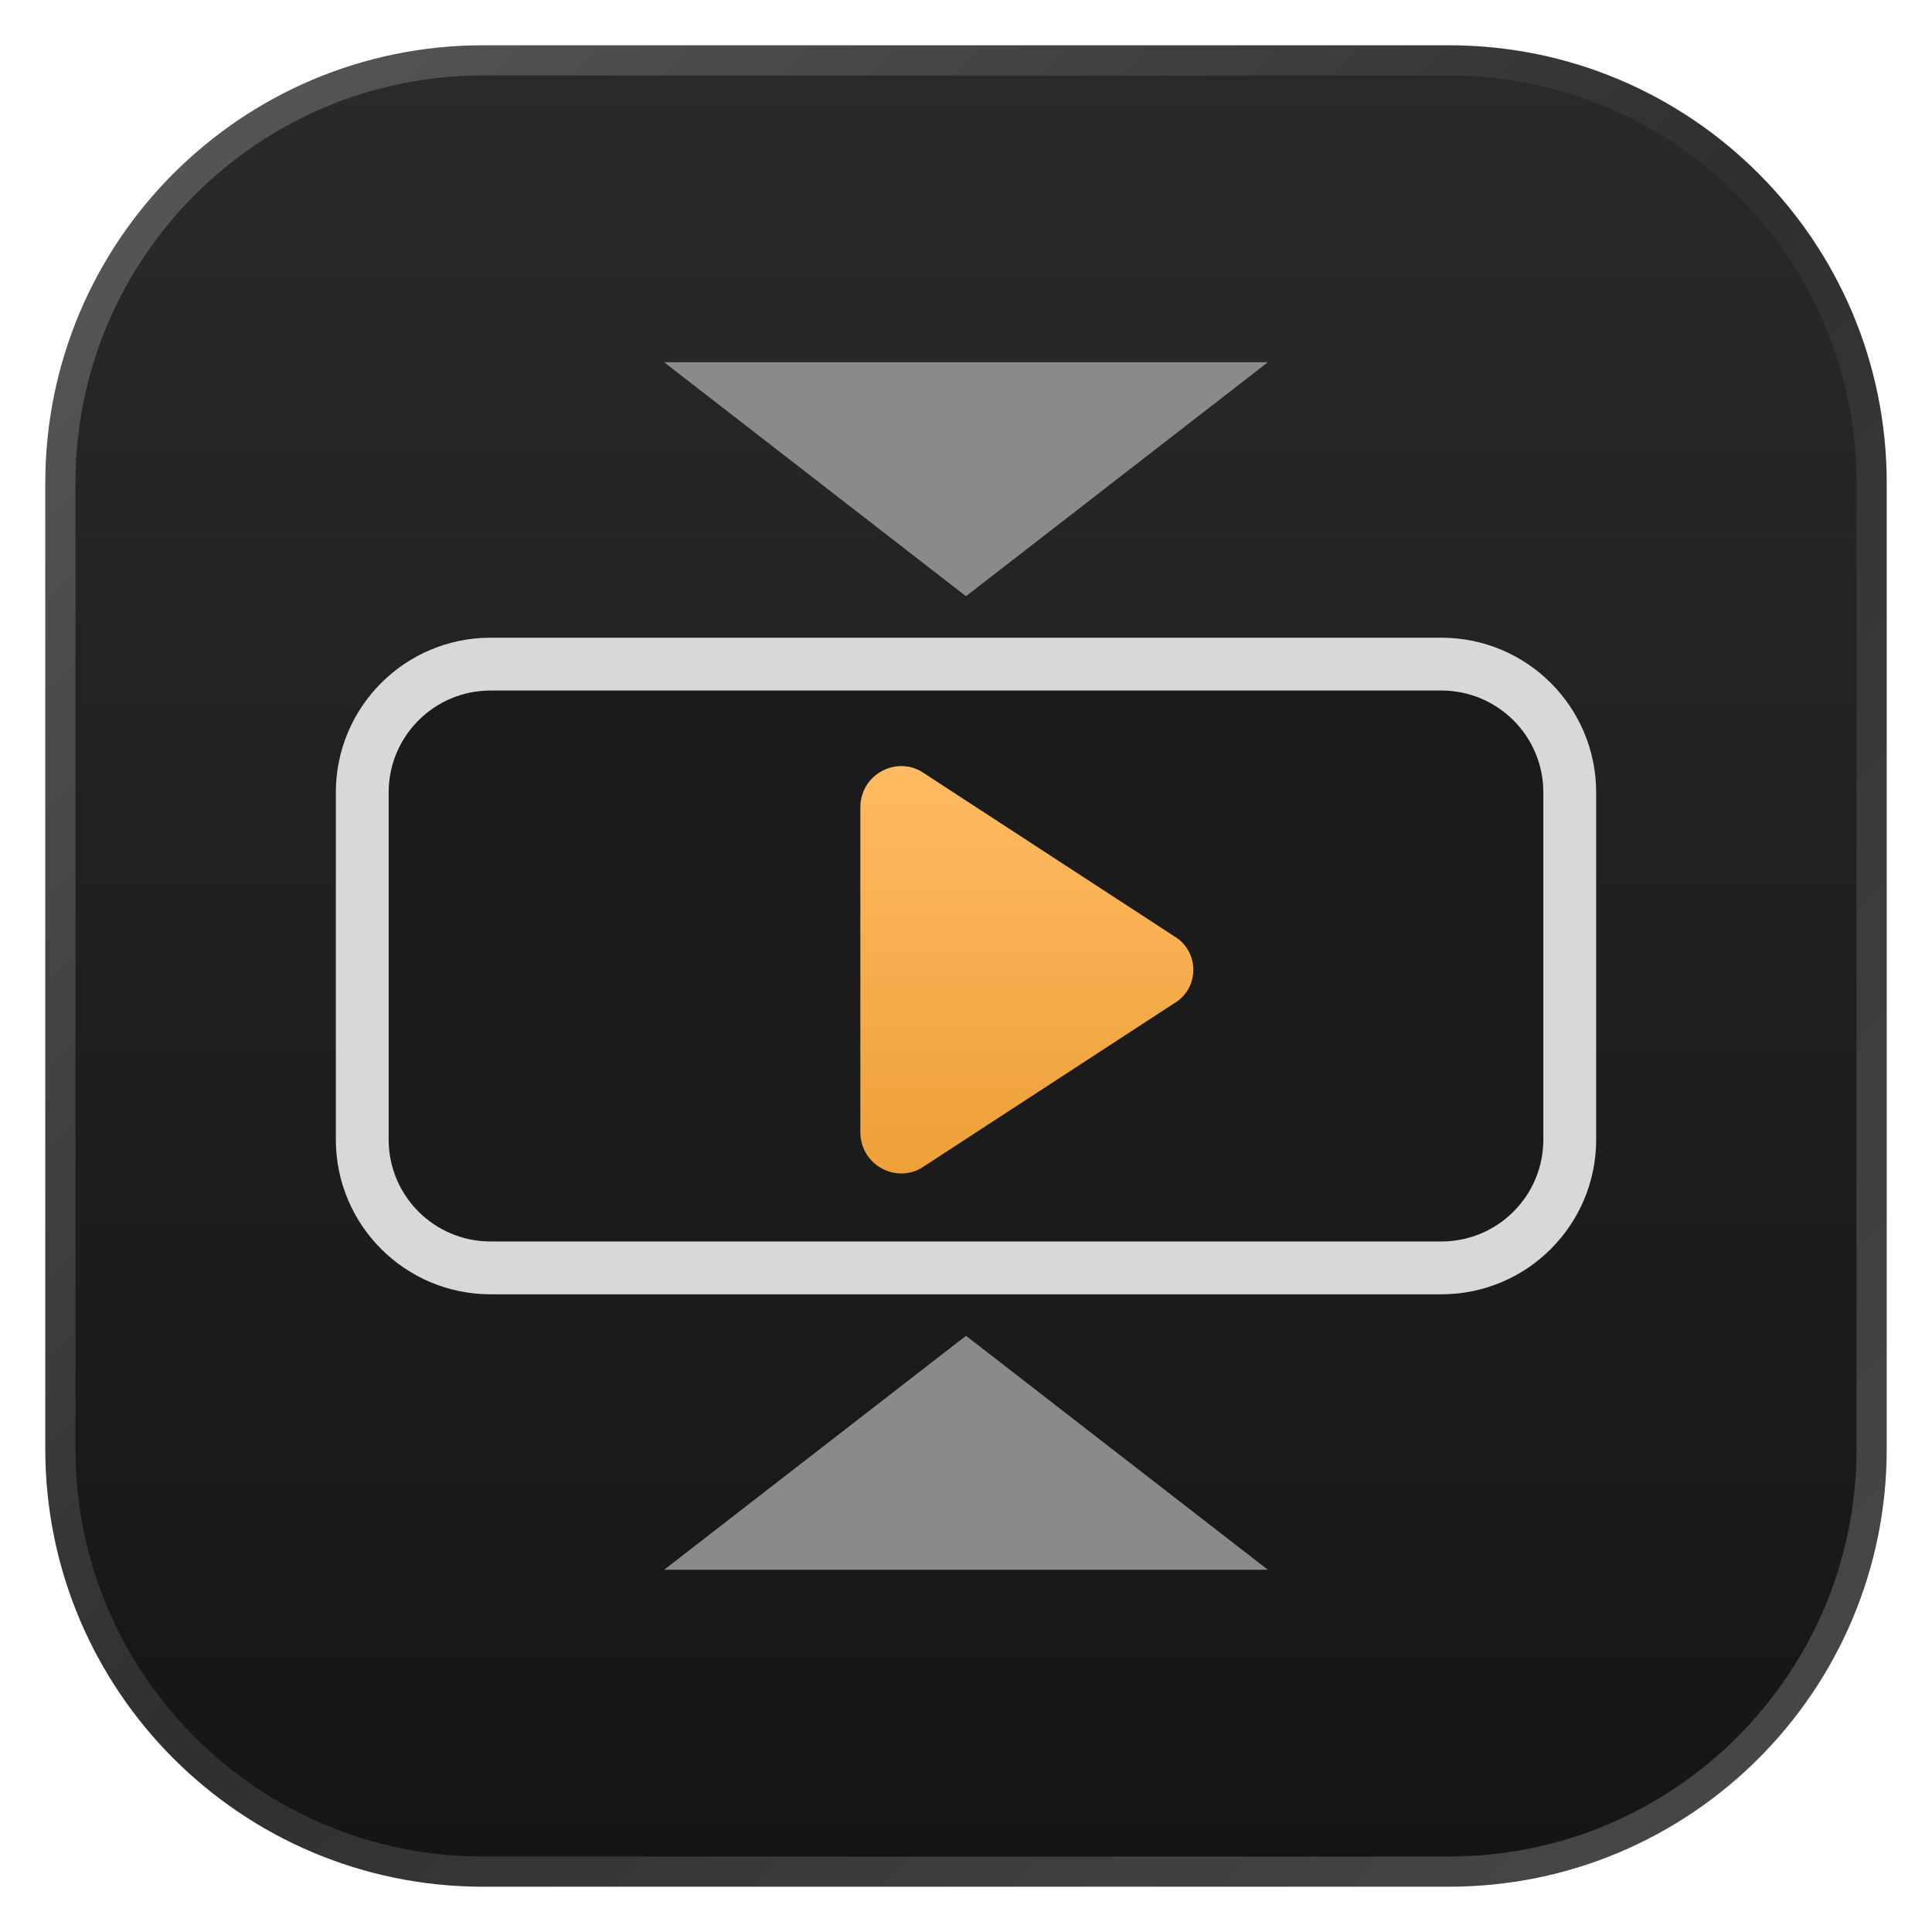
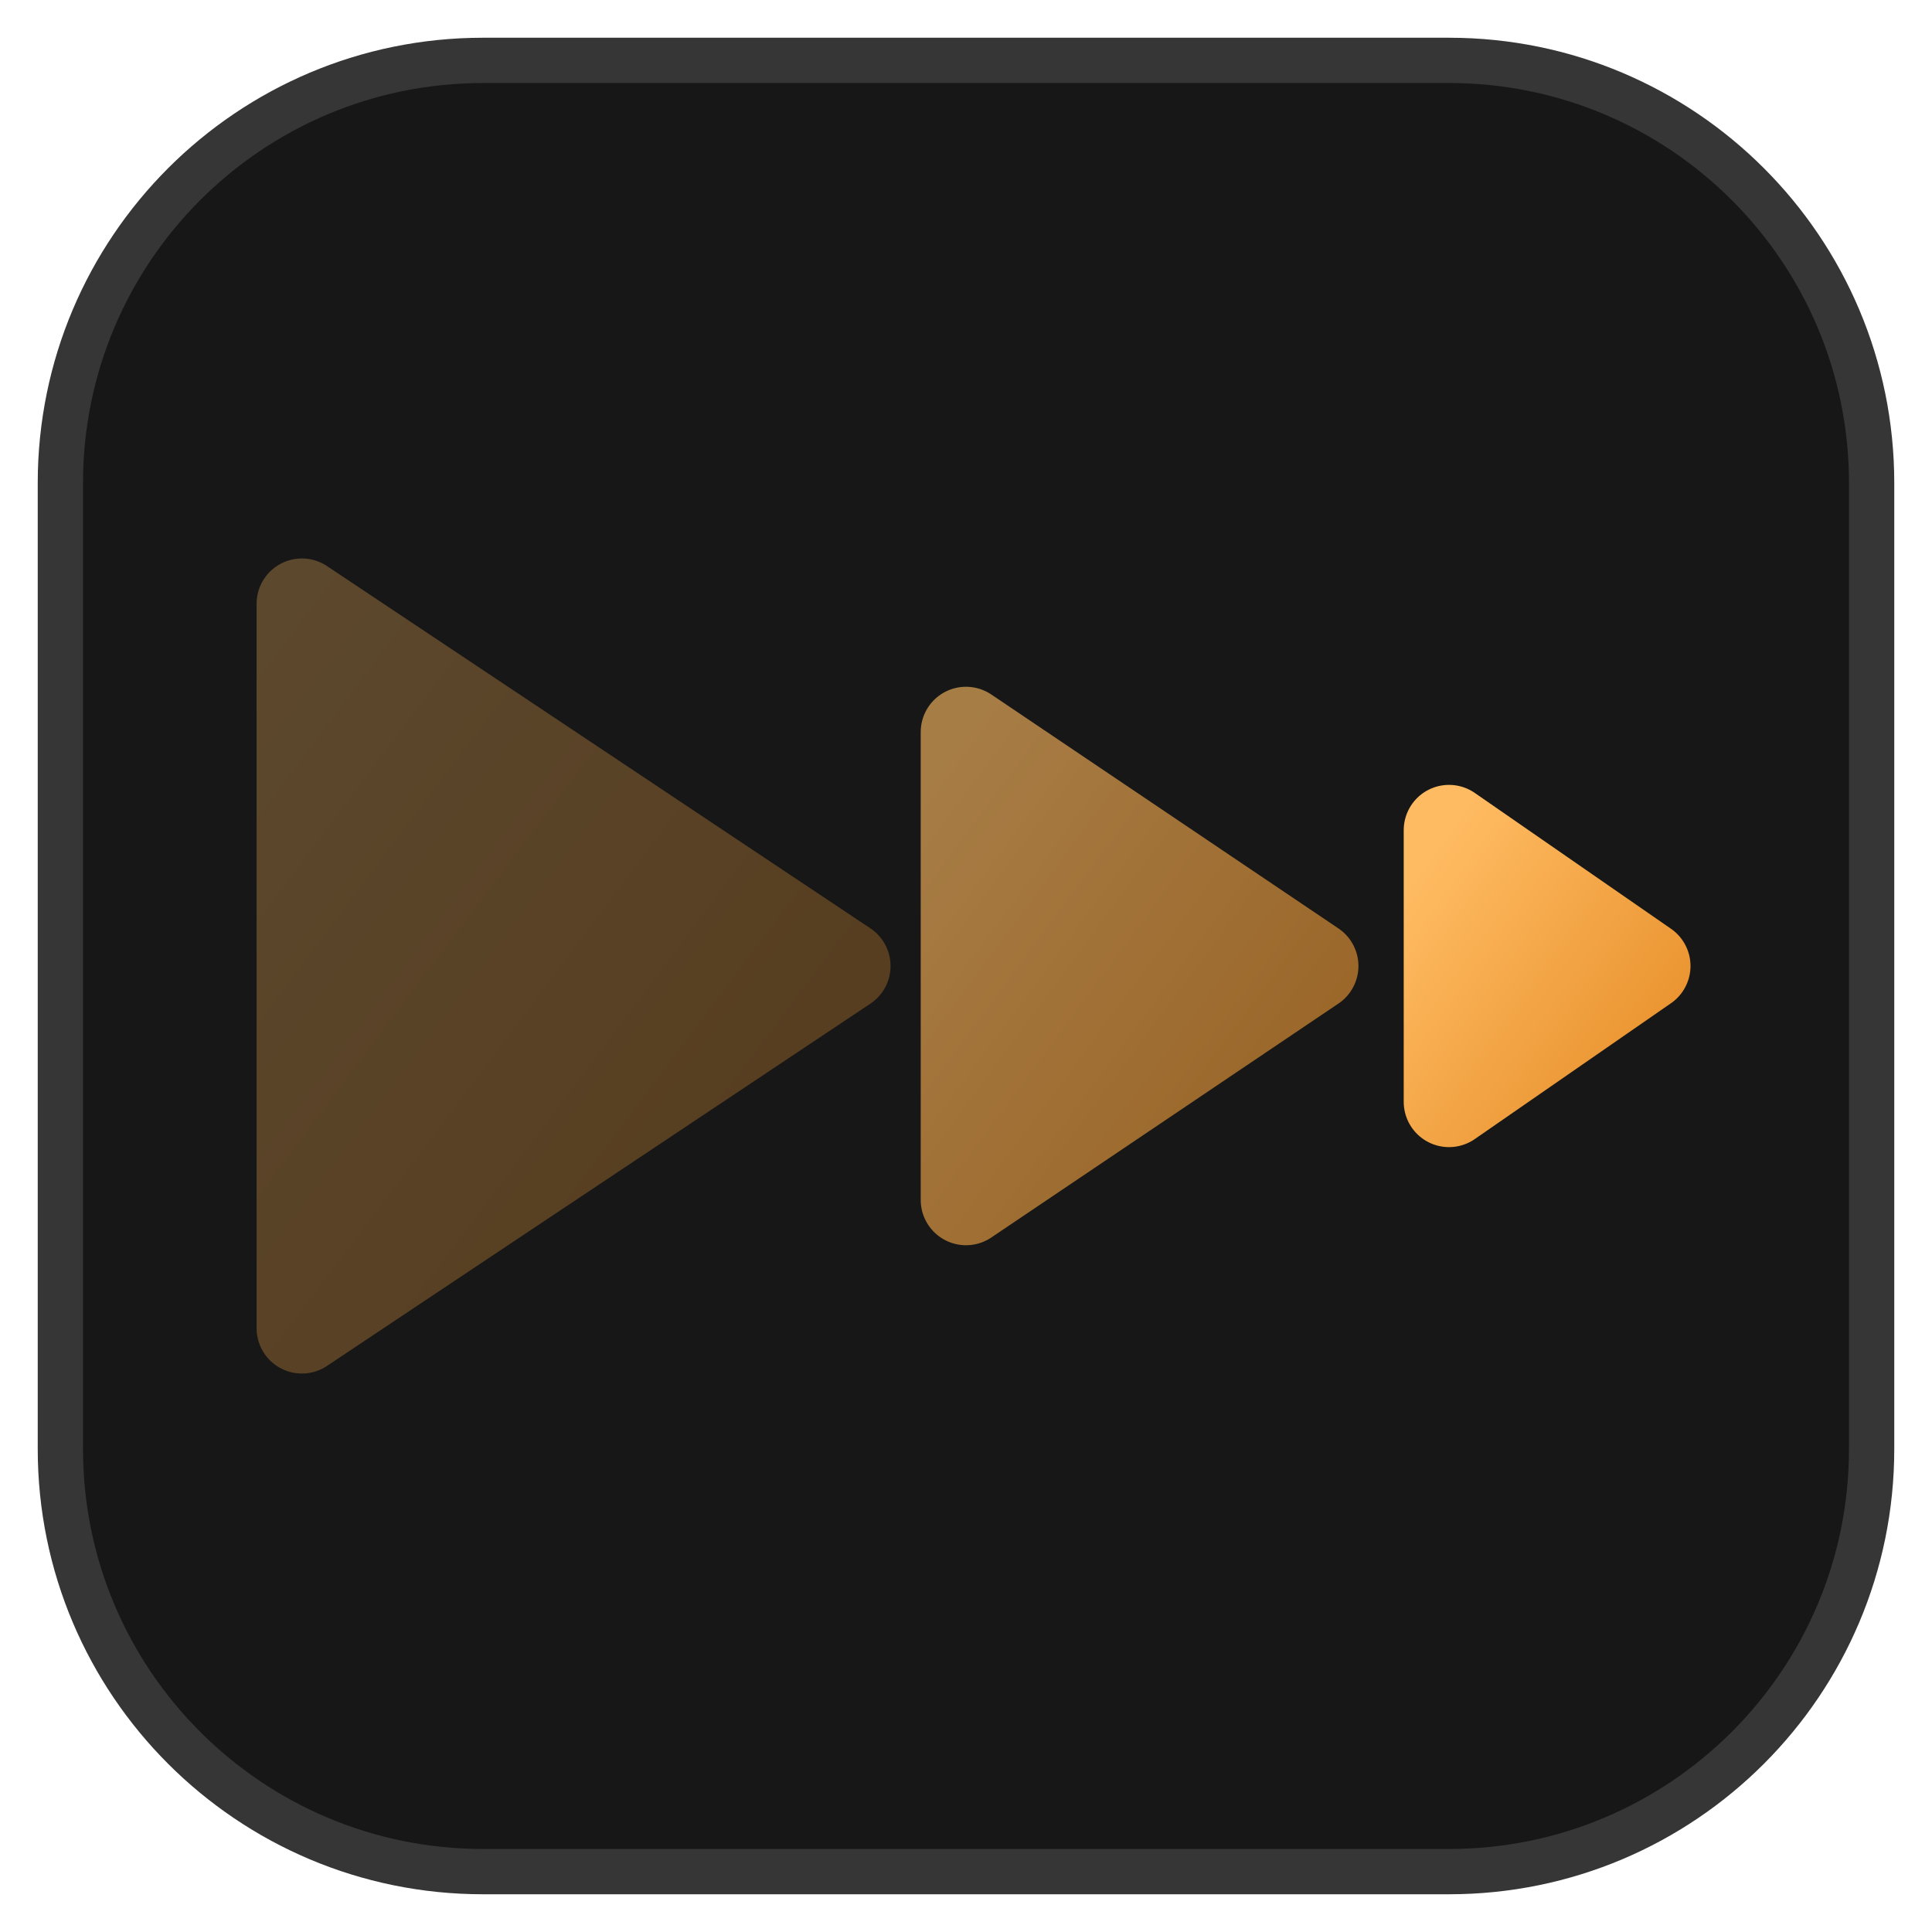
- <svg xmlns="http://www.w3.org/2000/svg" viewBox="0 0 512 512">
+ <svg xmlns="http://www.w3.org/2000/svg" viewBox="0 0 128 128">
  <defs>
-     <linearGradient id="plate" x1="0" y1="0" x2="0" y2="1">
-       <stop offset="0" stop-color="#2a2a2a" />
-       <stop offset="1" stop-color="#151515" />
-     </linearGradient>
-     <linearGradient id="edge" x1="0" y1="0" x2="1" y2="1">
-       <stop offset="0" stop-color="#5a5a5a" />
-       <stop offset="0.5" stop-color="#2f2f2f" />
-       <stop offset="1" stop-color="#4a4a4a" />
-     </linearGradient>
-     <linearGradient id="accent" x1="0" y1="0" x2="0" y2="1">
+     <linearGradient id="g" x1="0" y1="0" x2="1" y2="1">
      <stop offset="0" stop-color="#ffbb62" />
-       <stop offset="1" stop-color="#ee9f38" />
+       <stop offset="1" stop-color="#e8912c" />
    </linearGradient>
  </defs>
-   <rect x="16" y="16" width="480" height="480" rx="112" fill="url(#plate)" stroke="url(#edge)" stroke-width="8" />
-   <path d="M176 96h160l-80 62z" fill="#8a8a8a" />
-   <path d="M176 416h160l-80-62z" fill="#8a8a8a" />
-   <rect x="96" y="176" width="320" height="160" rx="34" fill="#1b1b1b" stroke="#d8d8d8" stroke-width="14" />
-   <path d="M228 214c0-9 10-14 17-9l66 43c7 4 7 14 0 18l-66 43c-7 5-17 0-17-9z" fill="url(#accent)" />
+   <rect x="4" y="4" width="120" height="120" rx="28" fill="#171717" />
+   <rect x="4" y="4" width="120" height="120" rx="28" fill="none" stroke="#363636" stroke-width="3" />
+   <polygon points="20,40 20,88 56,64" fill="url(#g)" stroke="url(#g)" stroke-width="6" stroke-linejoin="round" opacity="0.3" />
+   <polygon points="64,48.5 64,79.5 87,64" fill="url(#g)" stroke="url(#g)" stroke-width="6" stroke-linejoin="round" opacity="0.62" />
+   <polygon points="96,55 96,73 109,64" fill="url(#g)" stroke="url(#g)" stroke-width="6" stroke-linejoin="round" />
</svg>
